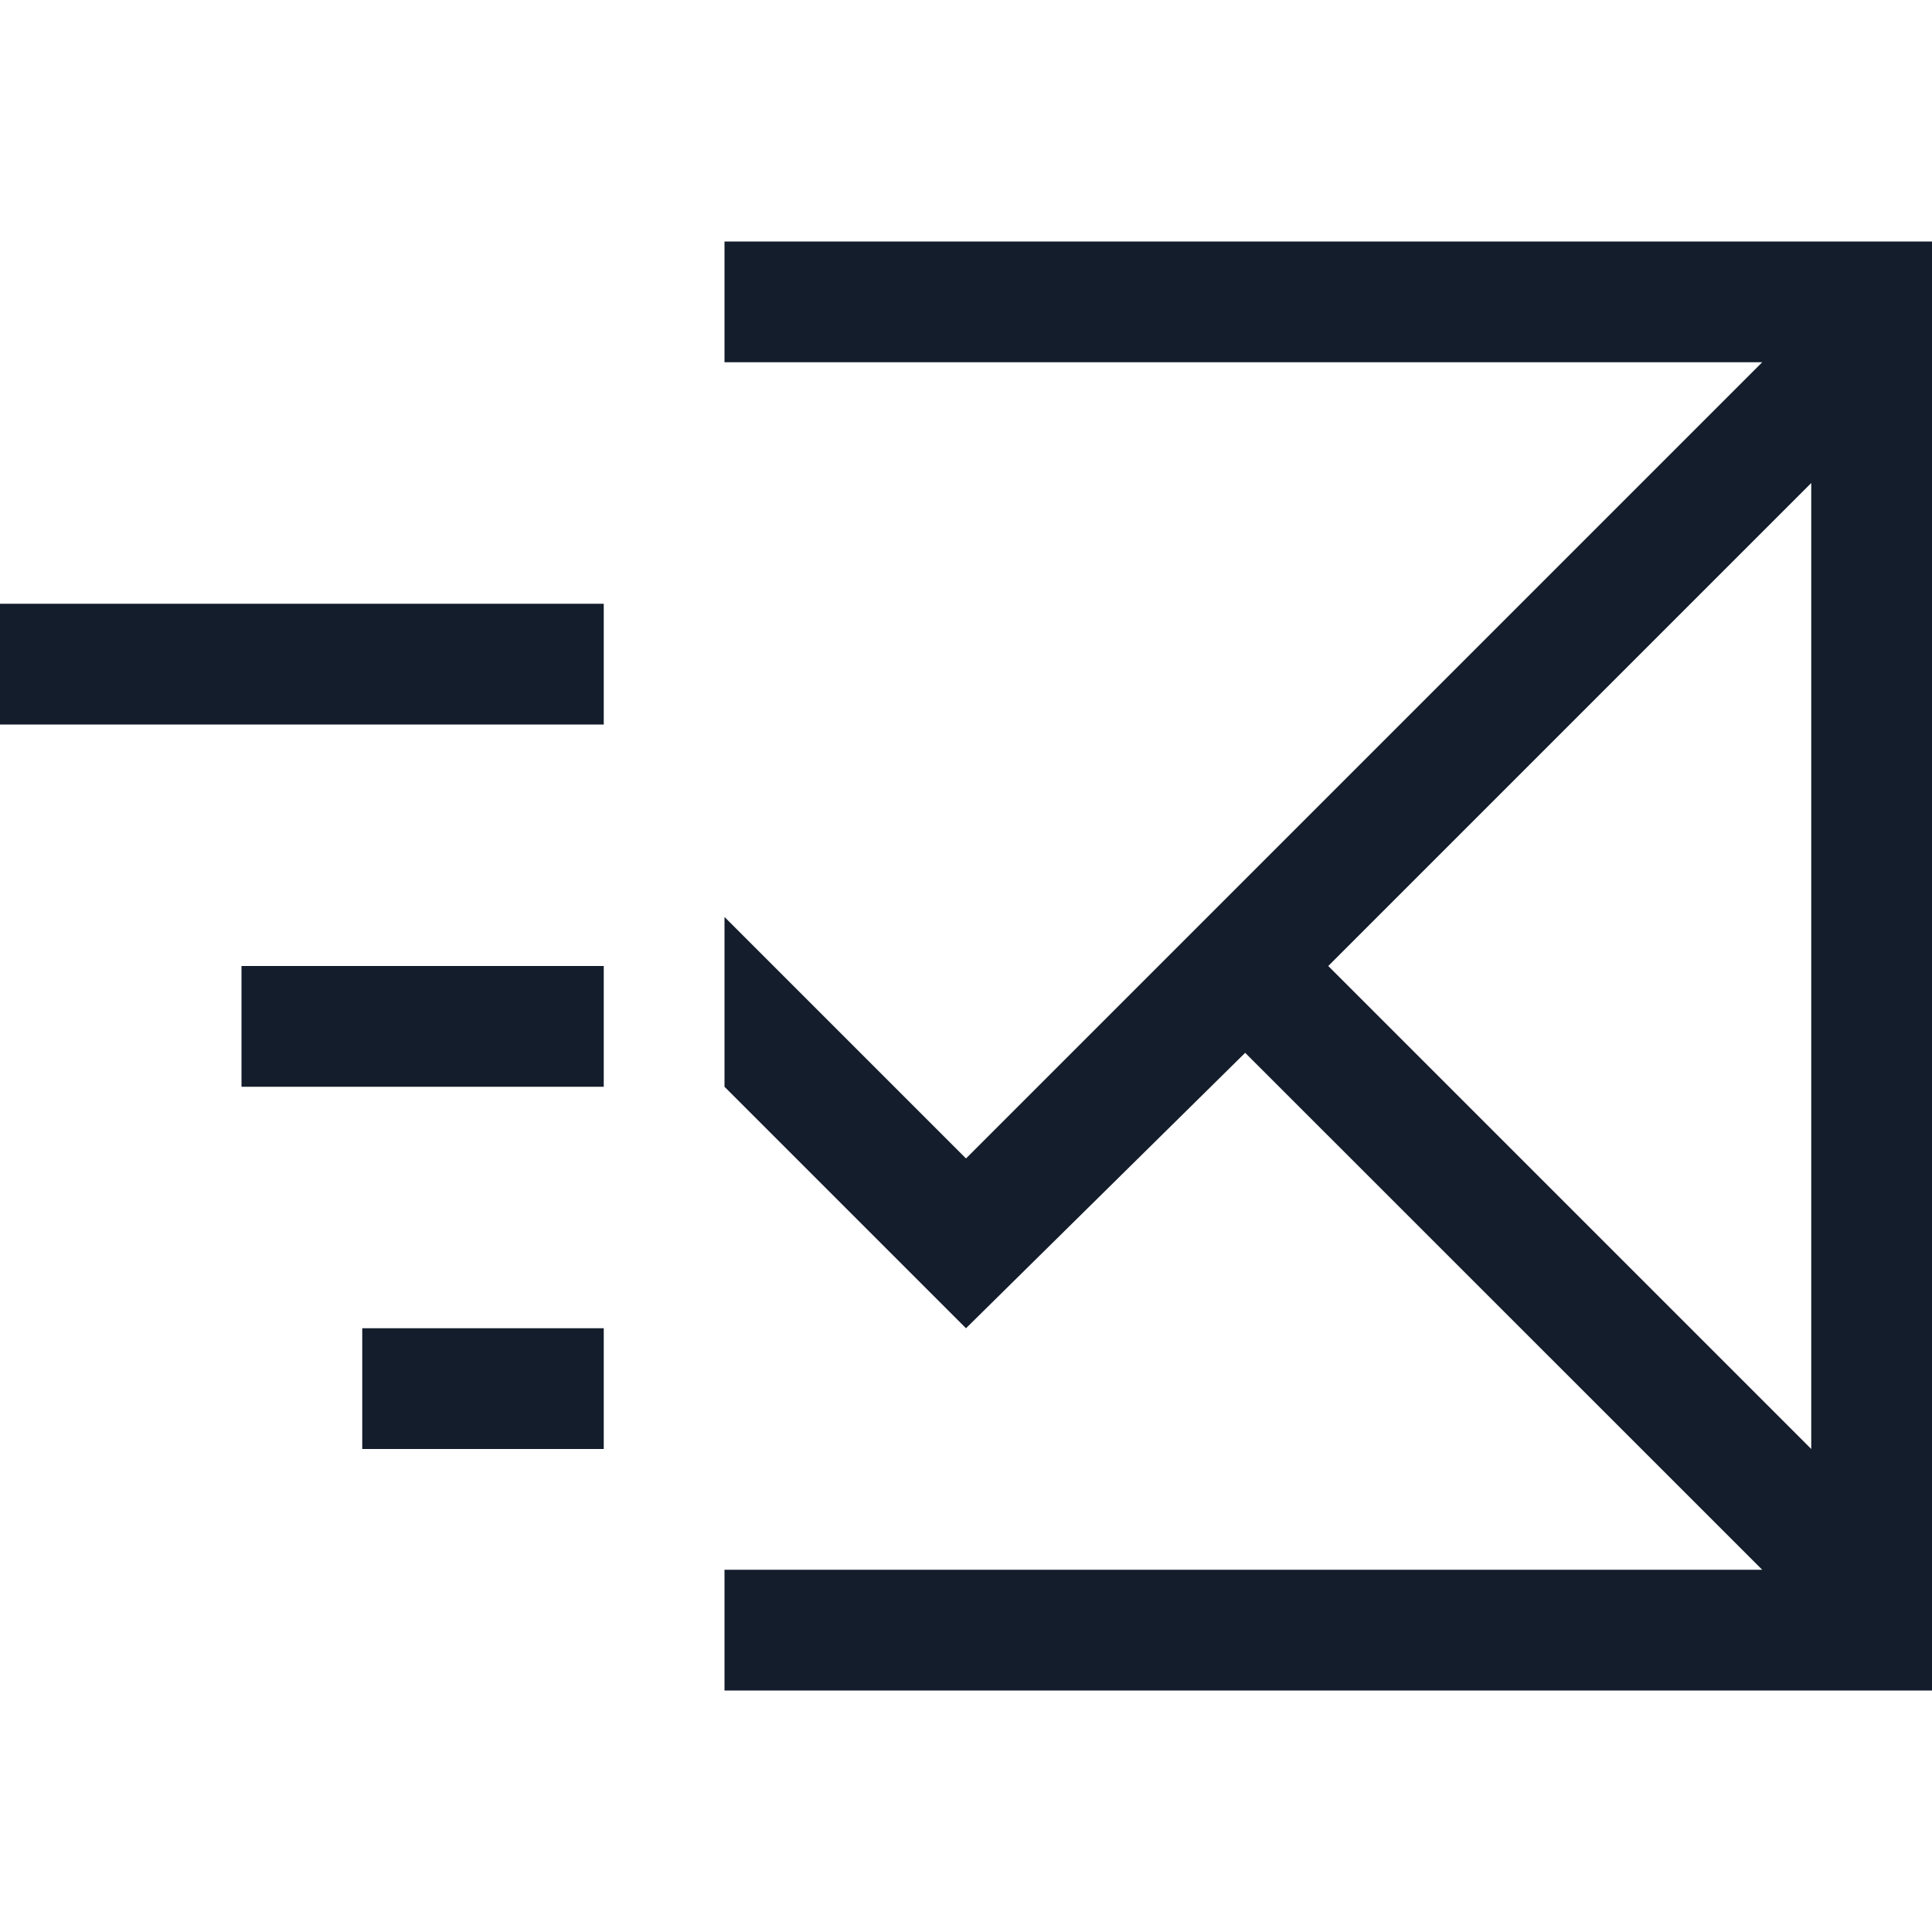
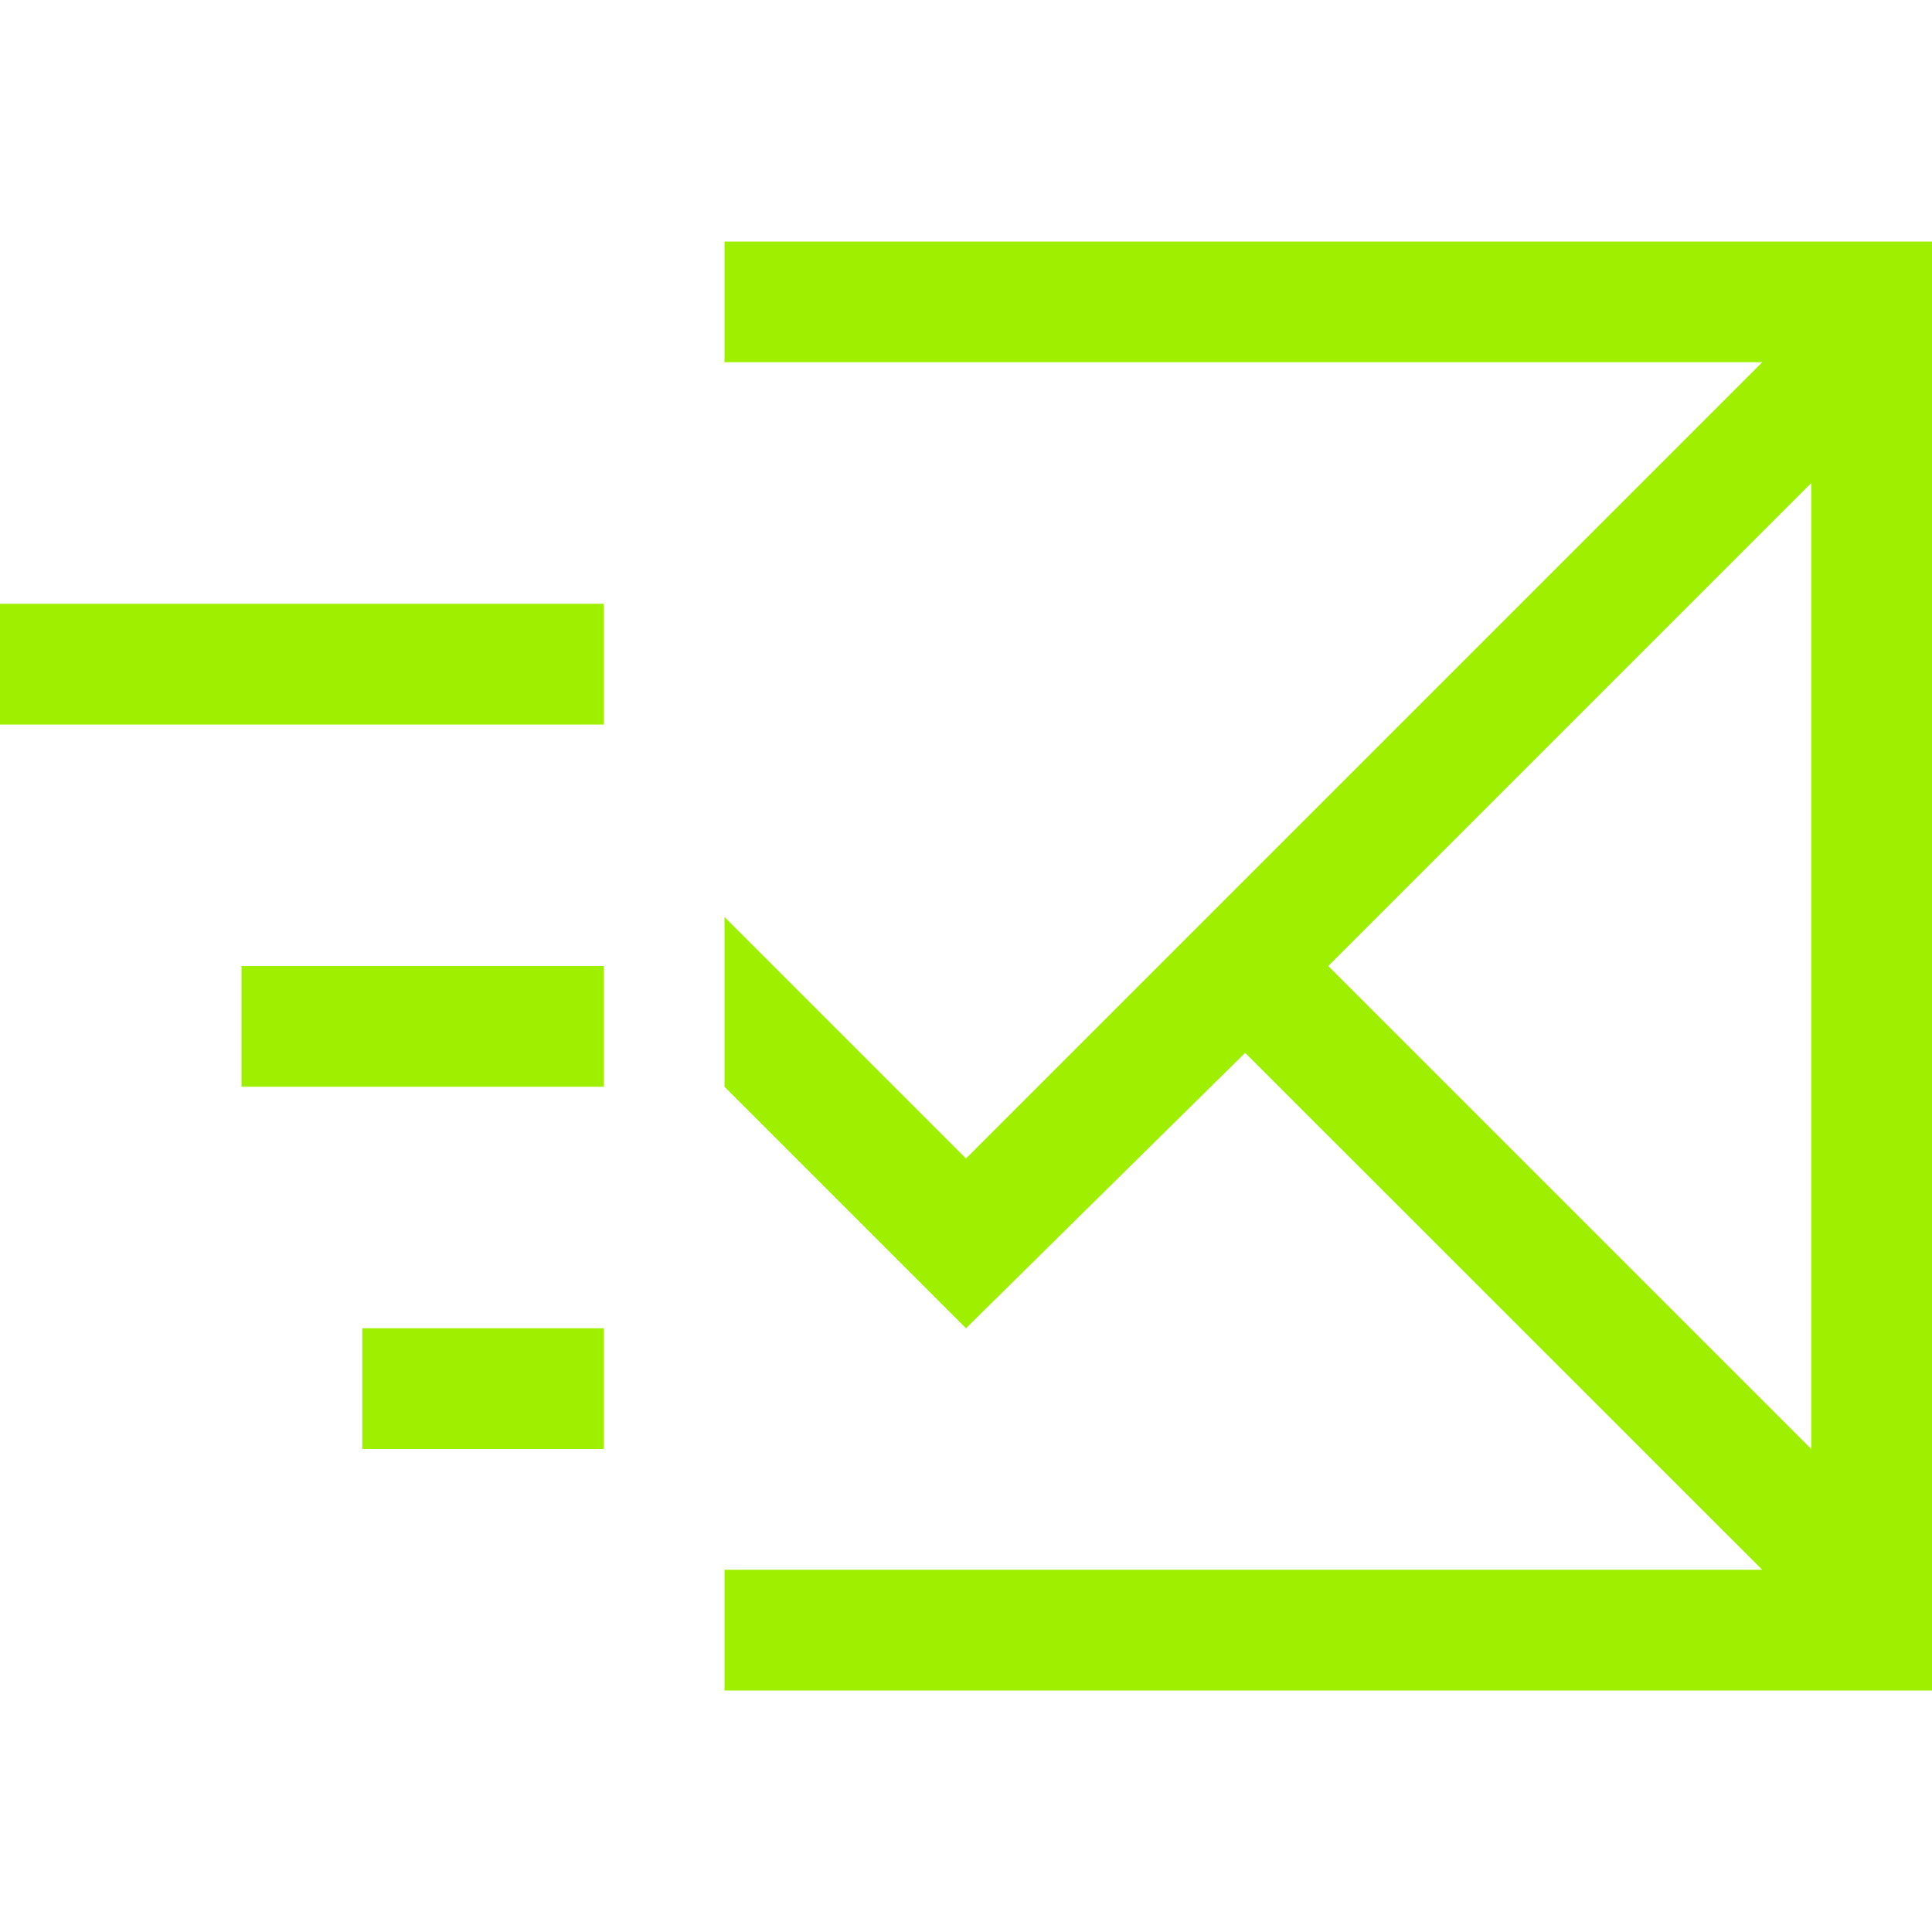
<svg xmlns="http://www.w3.org/2000/svg" width="16" height="16" viewBox="0 0 16 16" fill="none">
-   <path d="M6 2V3H14.594L8 9.594L6 7.594V9L8 11L10.312 8.719L14.594 13H6V14H16V2H6ZM15 4V12L11 8L15 4ZM0 5V6H5V5H0ZM2 8V9H5V8H2ZM3 11V12H5V11H3Z" fill="#141D2B" />
+   <path d="M6 2V3H14.594L8 9.594L6 7.594V9L8 11L10.312 8.719L14.594 13H6V14H16V2H6ZM15 4V12L11 8L15 4ZM0 5V6H5V5H0ZM2 8V9H5V8H2ZM3 11V12H5V11H3Z" fill="#9FEF00" />
</svg>
